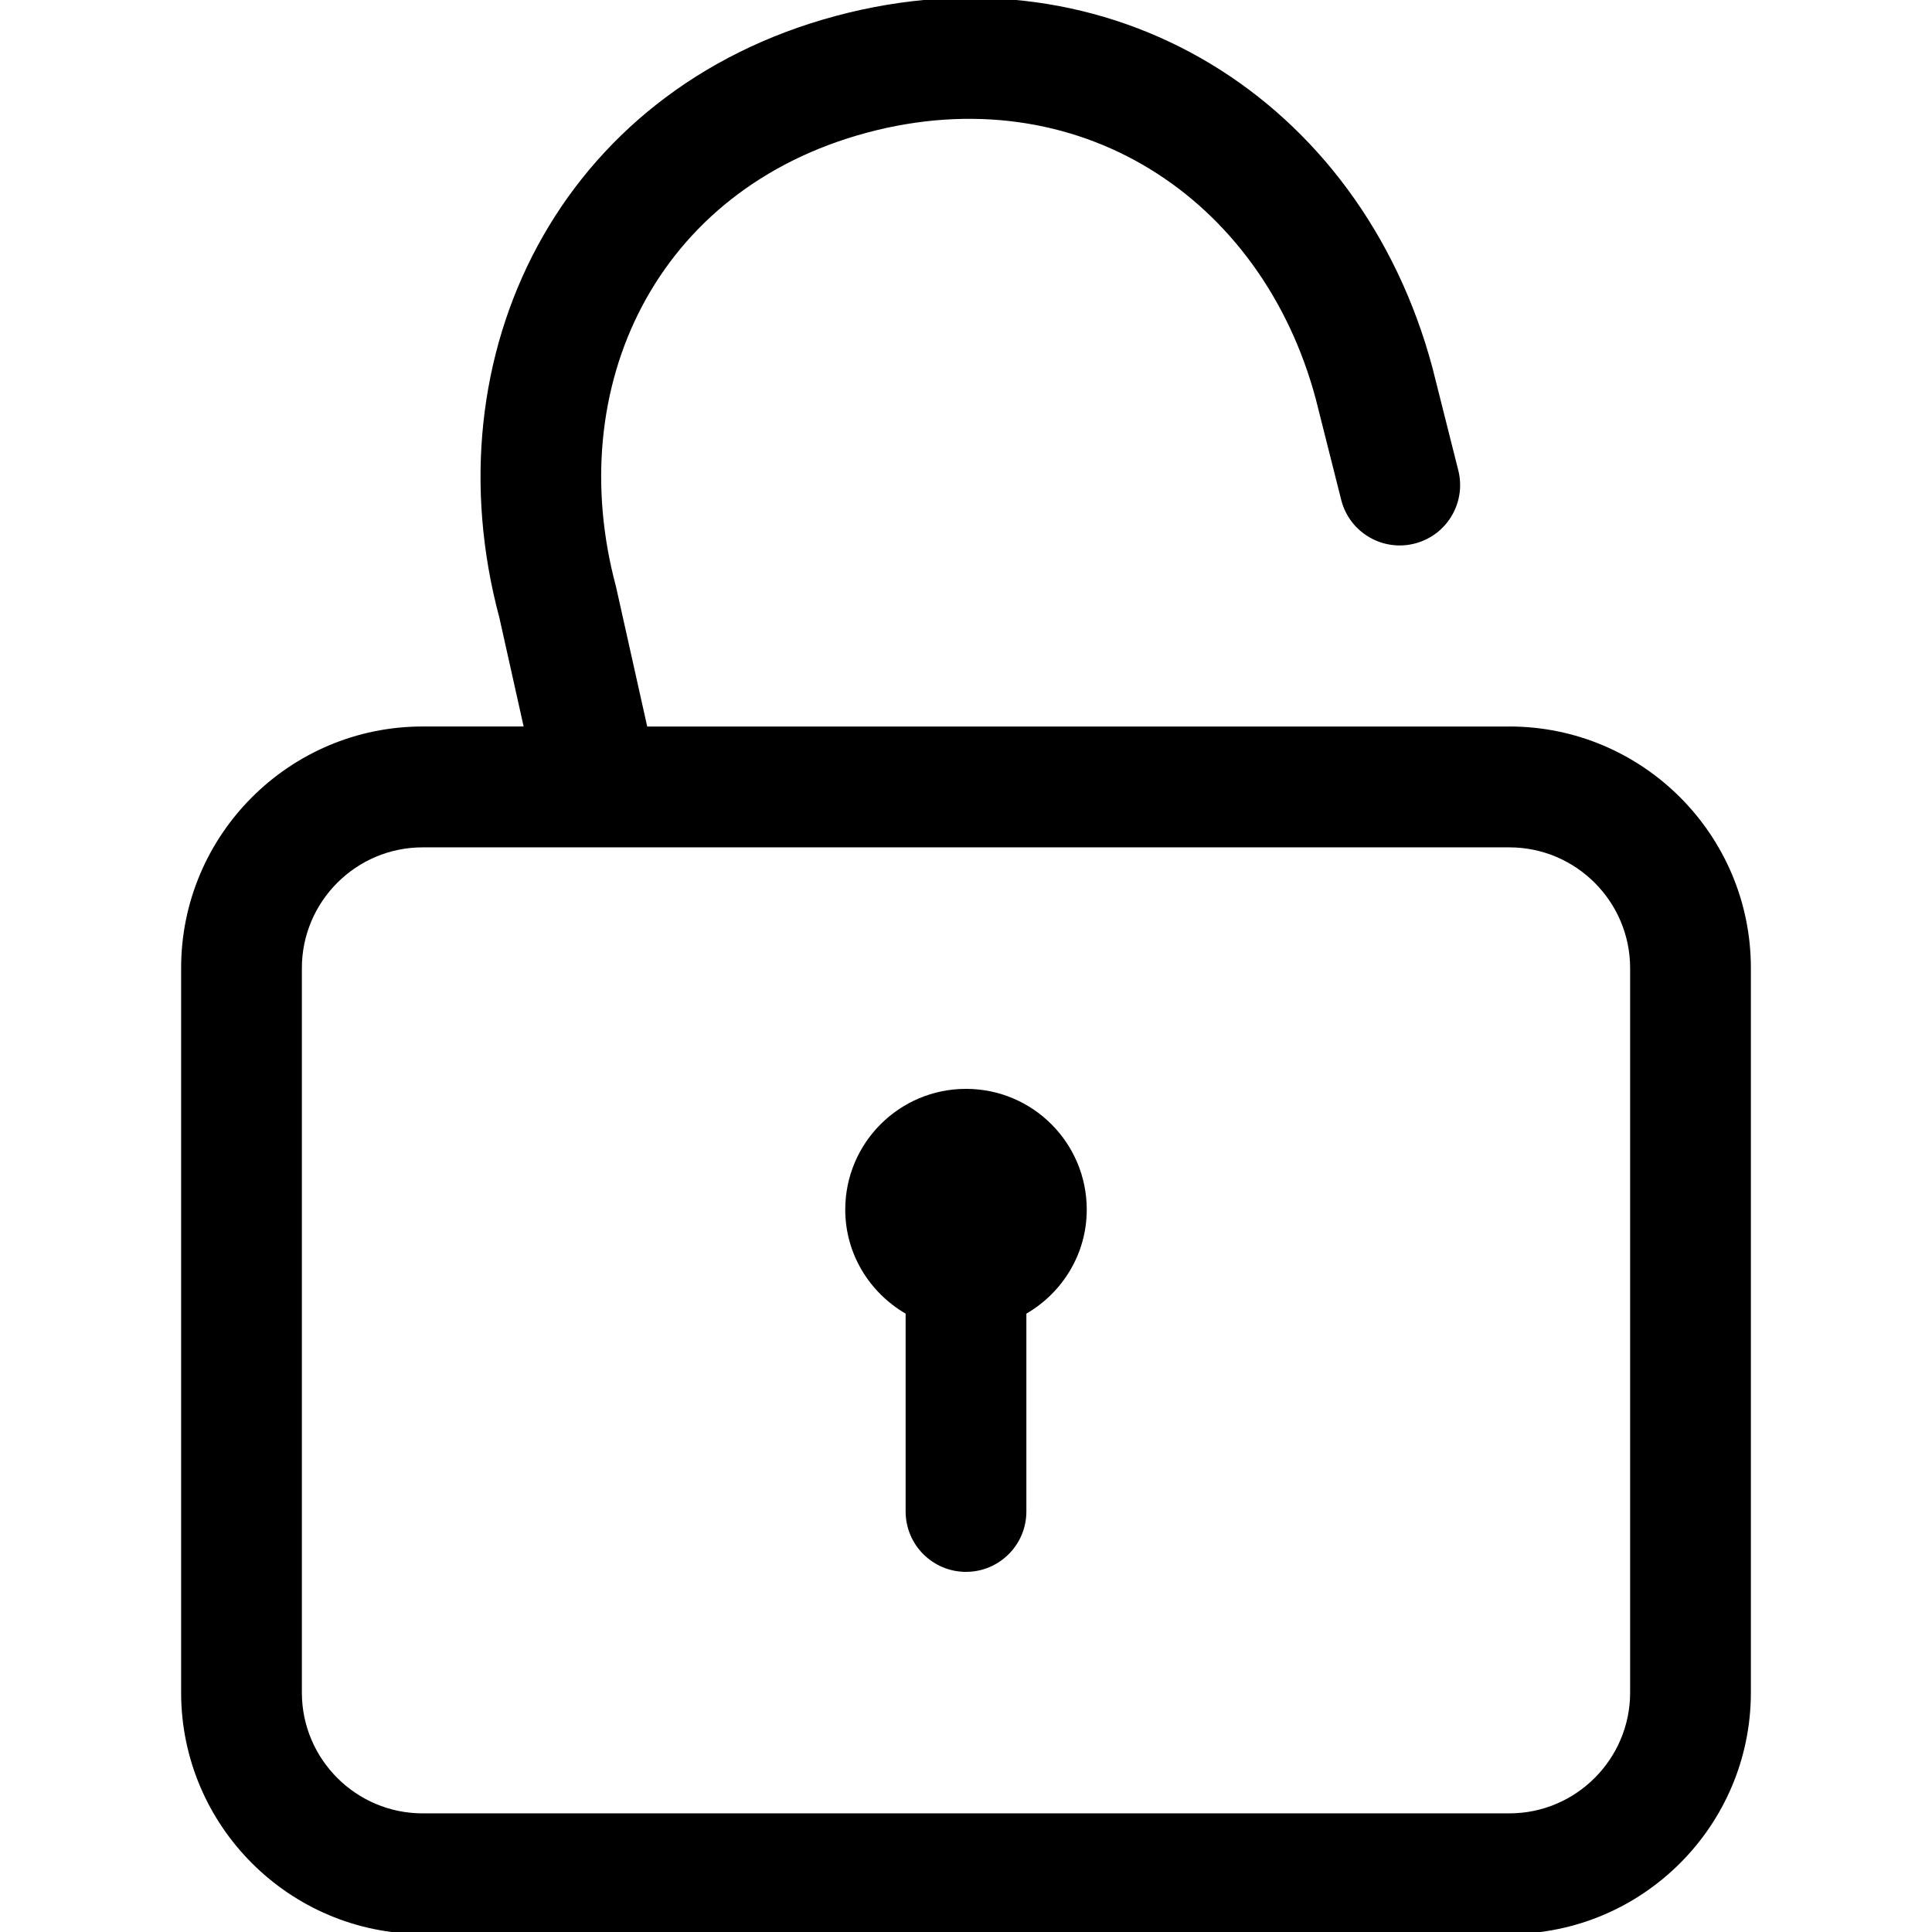
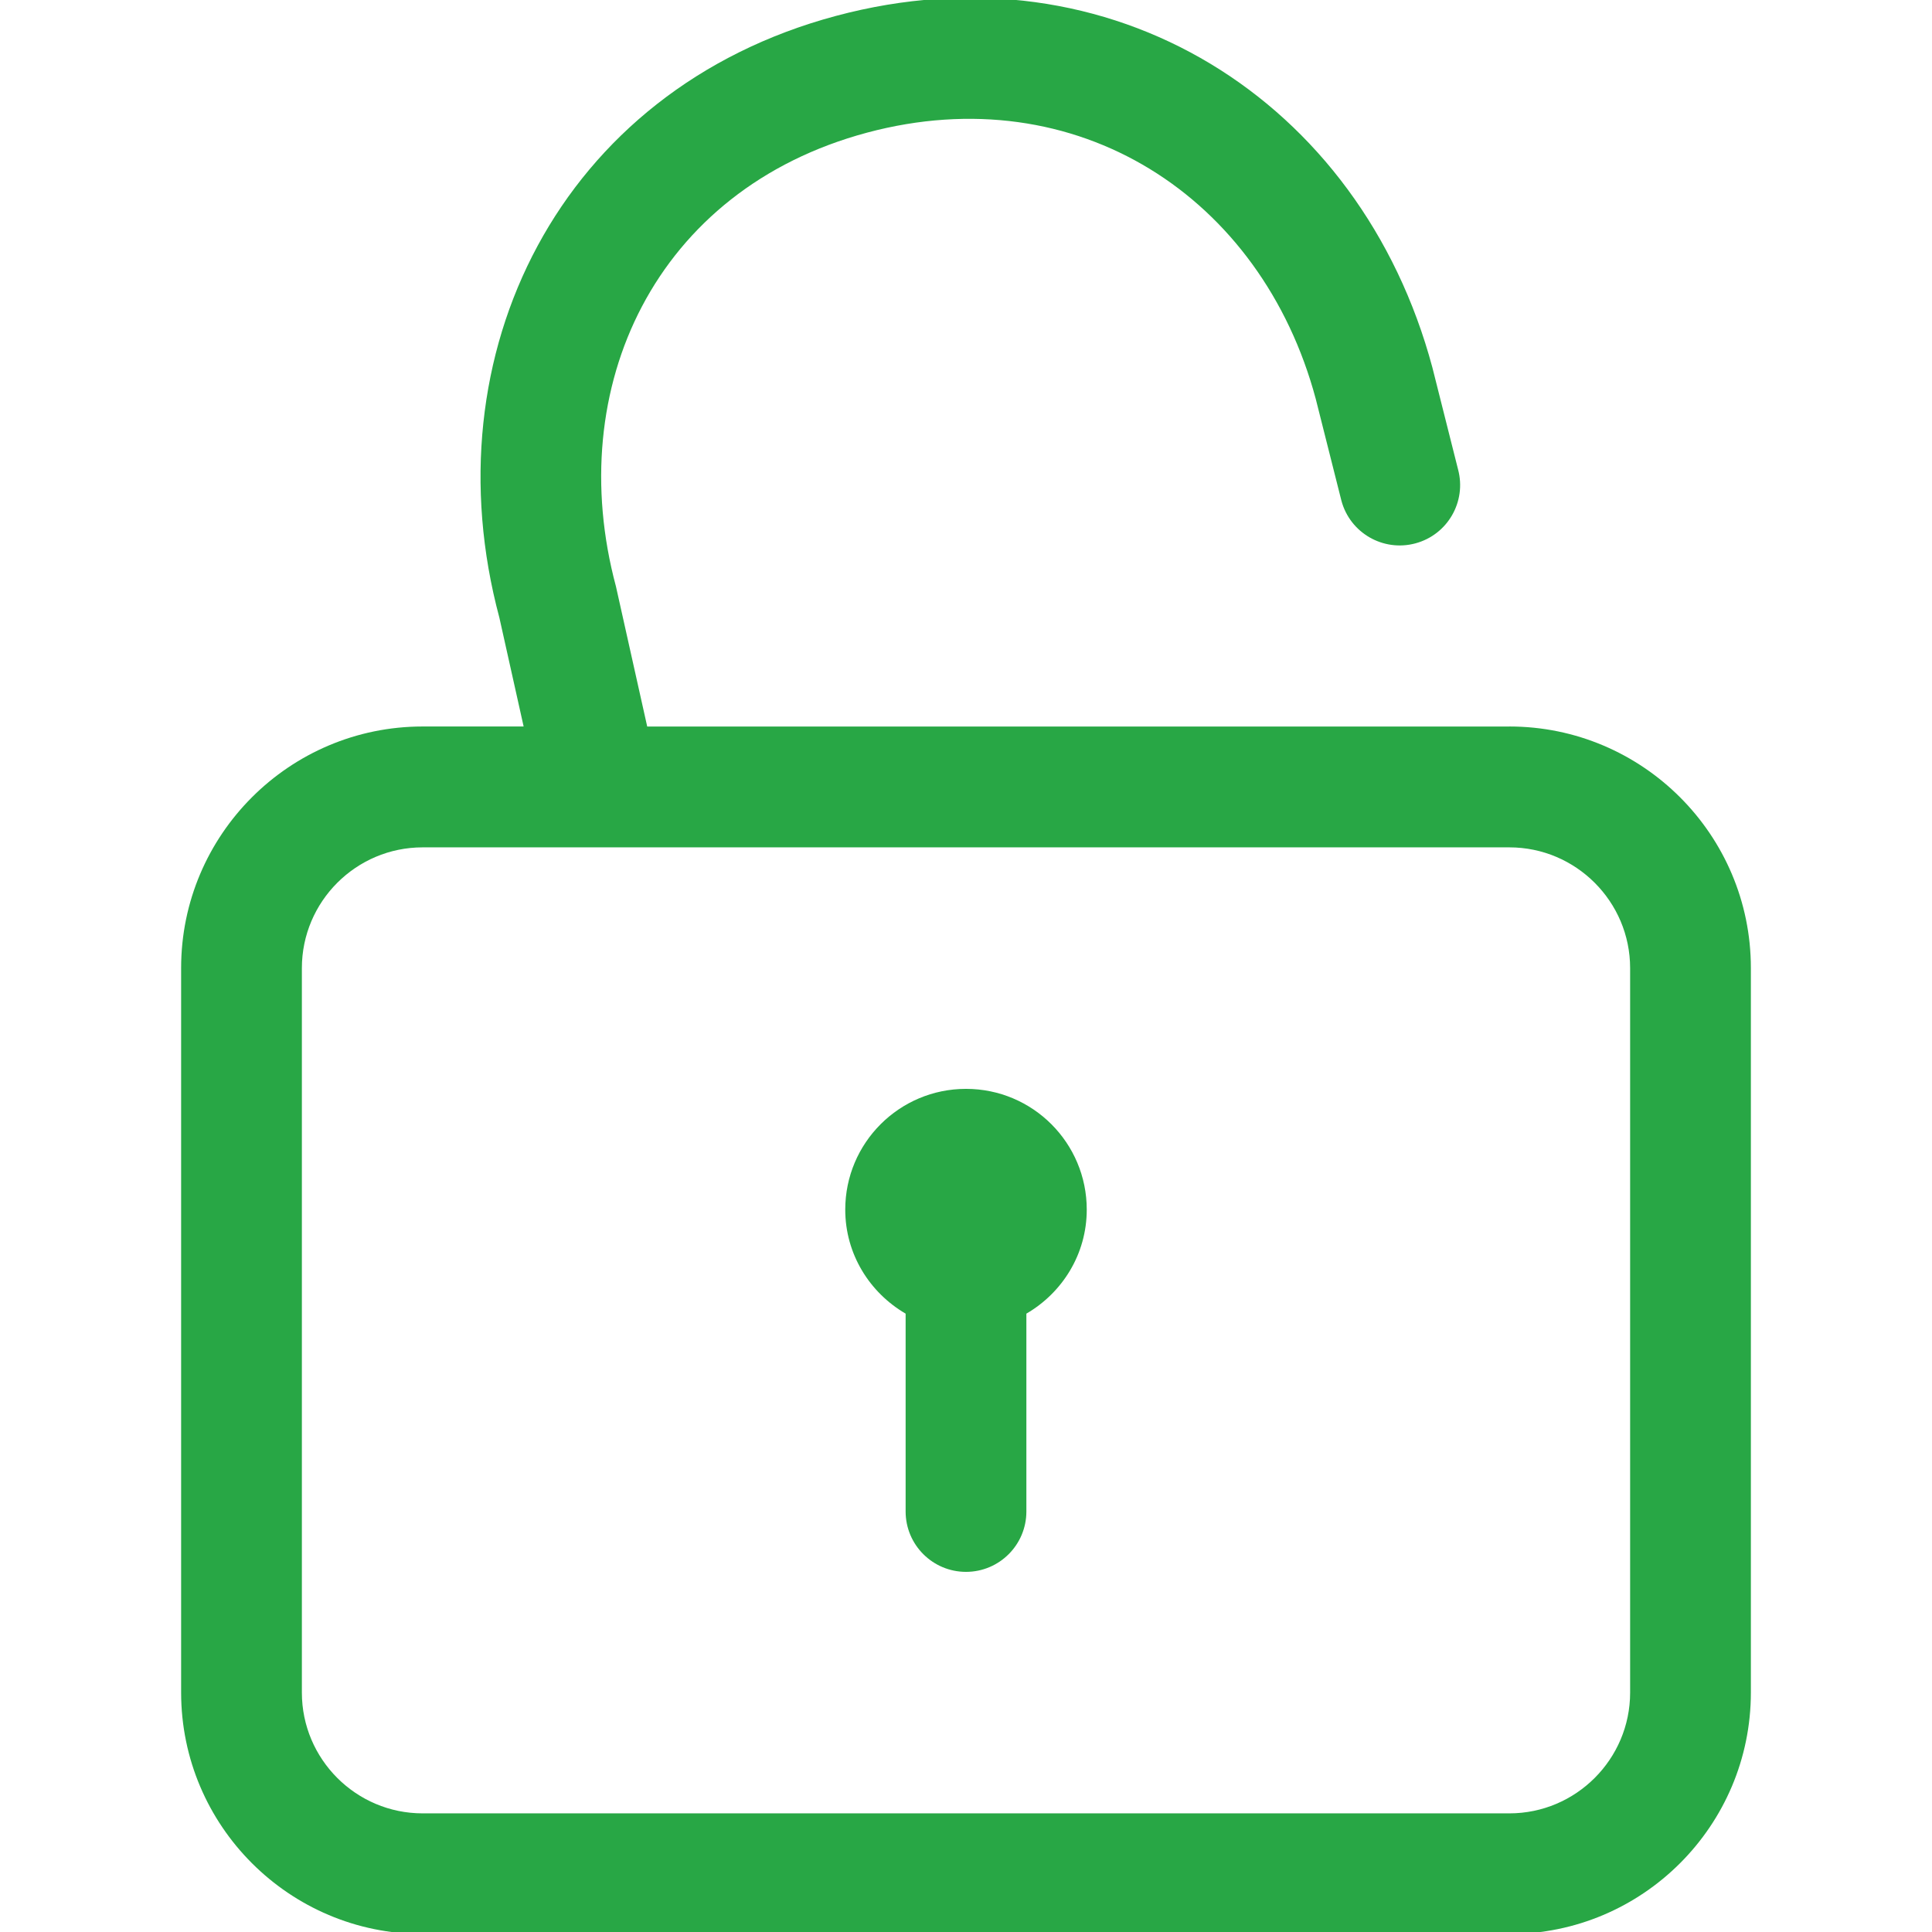
- <svg xmlns="http://www.w3.org/2000/svg" fill="#000000" width="800px" height="800px" viewBox="0 0 32 32" version="1.1">
+ <svg xmlns="http://www.w3.org/2000/svg" fill="#28a745" width="800px" height="800px" viewBox="0 0 32 32" version="1.1">
  <path d="M25 12.034l-14.28 0-0.518-2.321c-0.883-3.293 0.65-6.576 4.159-7.516 3.473-0.93 6.534 1.061 7.432 4.41l0.425 1.686c0.143 0.534 0.691 0.85 1.225 0.707s0.85-0.691 0.707-1.225l-0.425-1.687c-1.187-4.433-5.325-7.045-9.881-5.824-4.574 1.226-6.741 5.607-5.573 9.966l0.402 1.803h-1.673c-2.206 0-4 1.794-4 4v12c0 2.206 1.794 4 4 4h18c2.206 0 4-1.794 4-4v-12c0-2.206-1.794-4-4-4zM27 28.035c0 1.102-0.898 2-2 2h-18c-1.103 0-2-0.898-2-2v-12c0-1.102 0.897-2 2-2h18c1.102 0 2 0.898 2 2v12zM16 18.035c-1.104 0-2 0.895-2 2 0 0.738 0.405 1.376 1 1.723v3.277c0 0.552 0.448 1 1 1s1-0.448 1-1v-3.277c0.595-0.346 1-0.985 1-1.723 0-1.105-0.895-2-2-2z" />
</svg>
